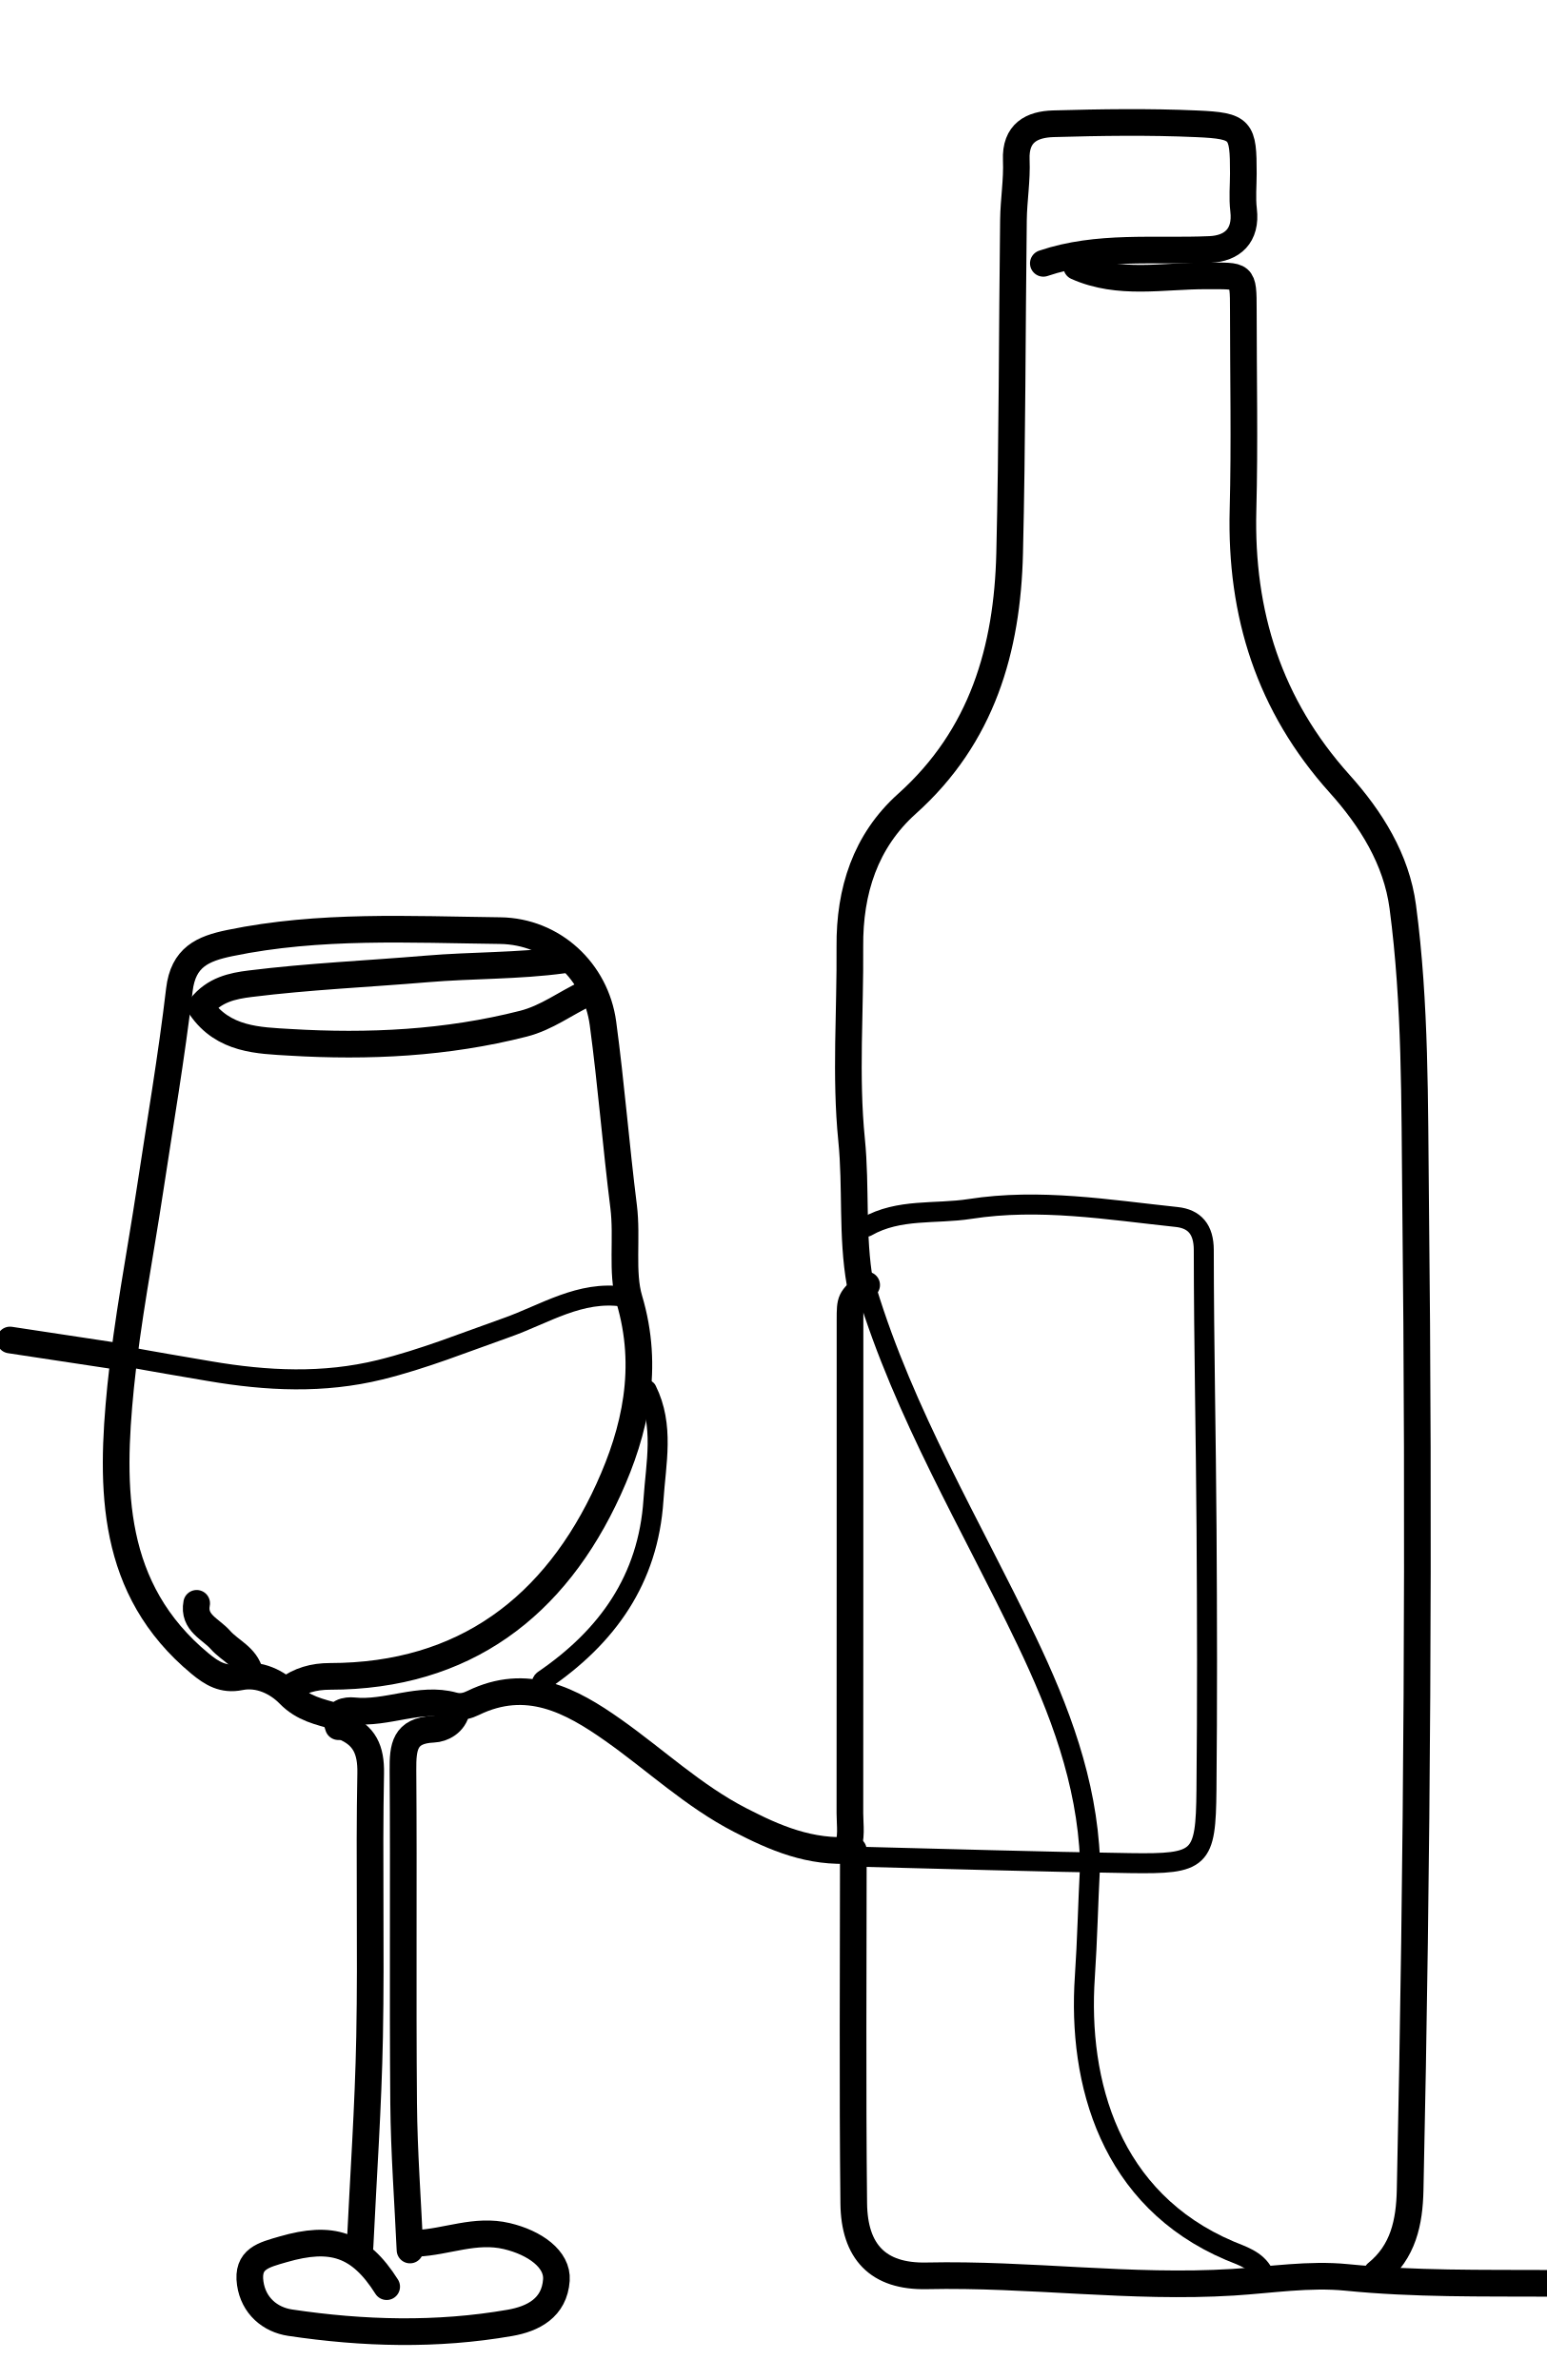
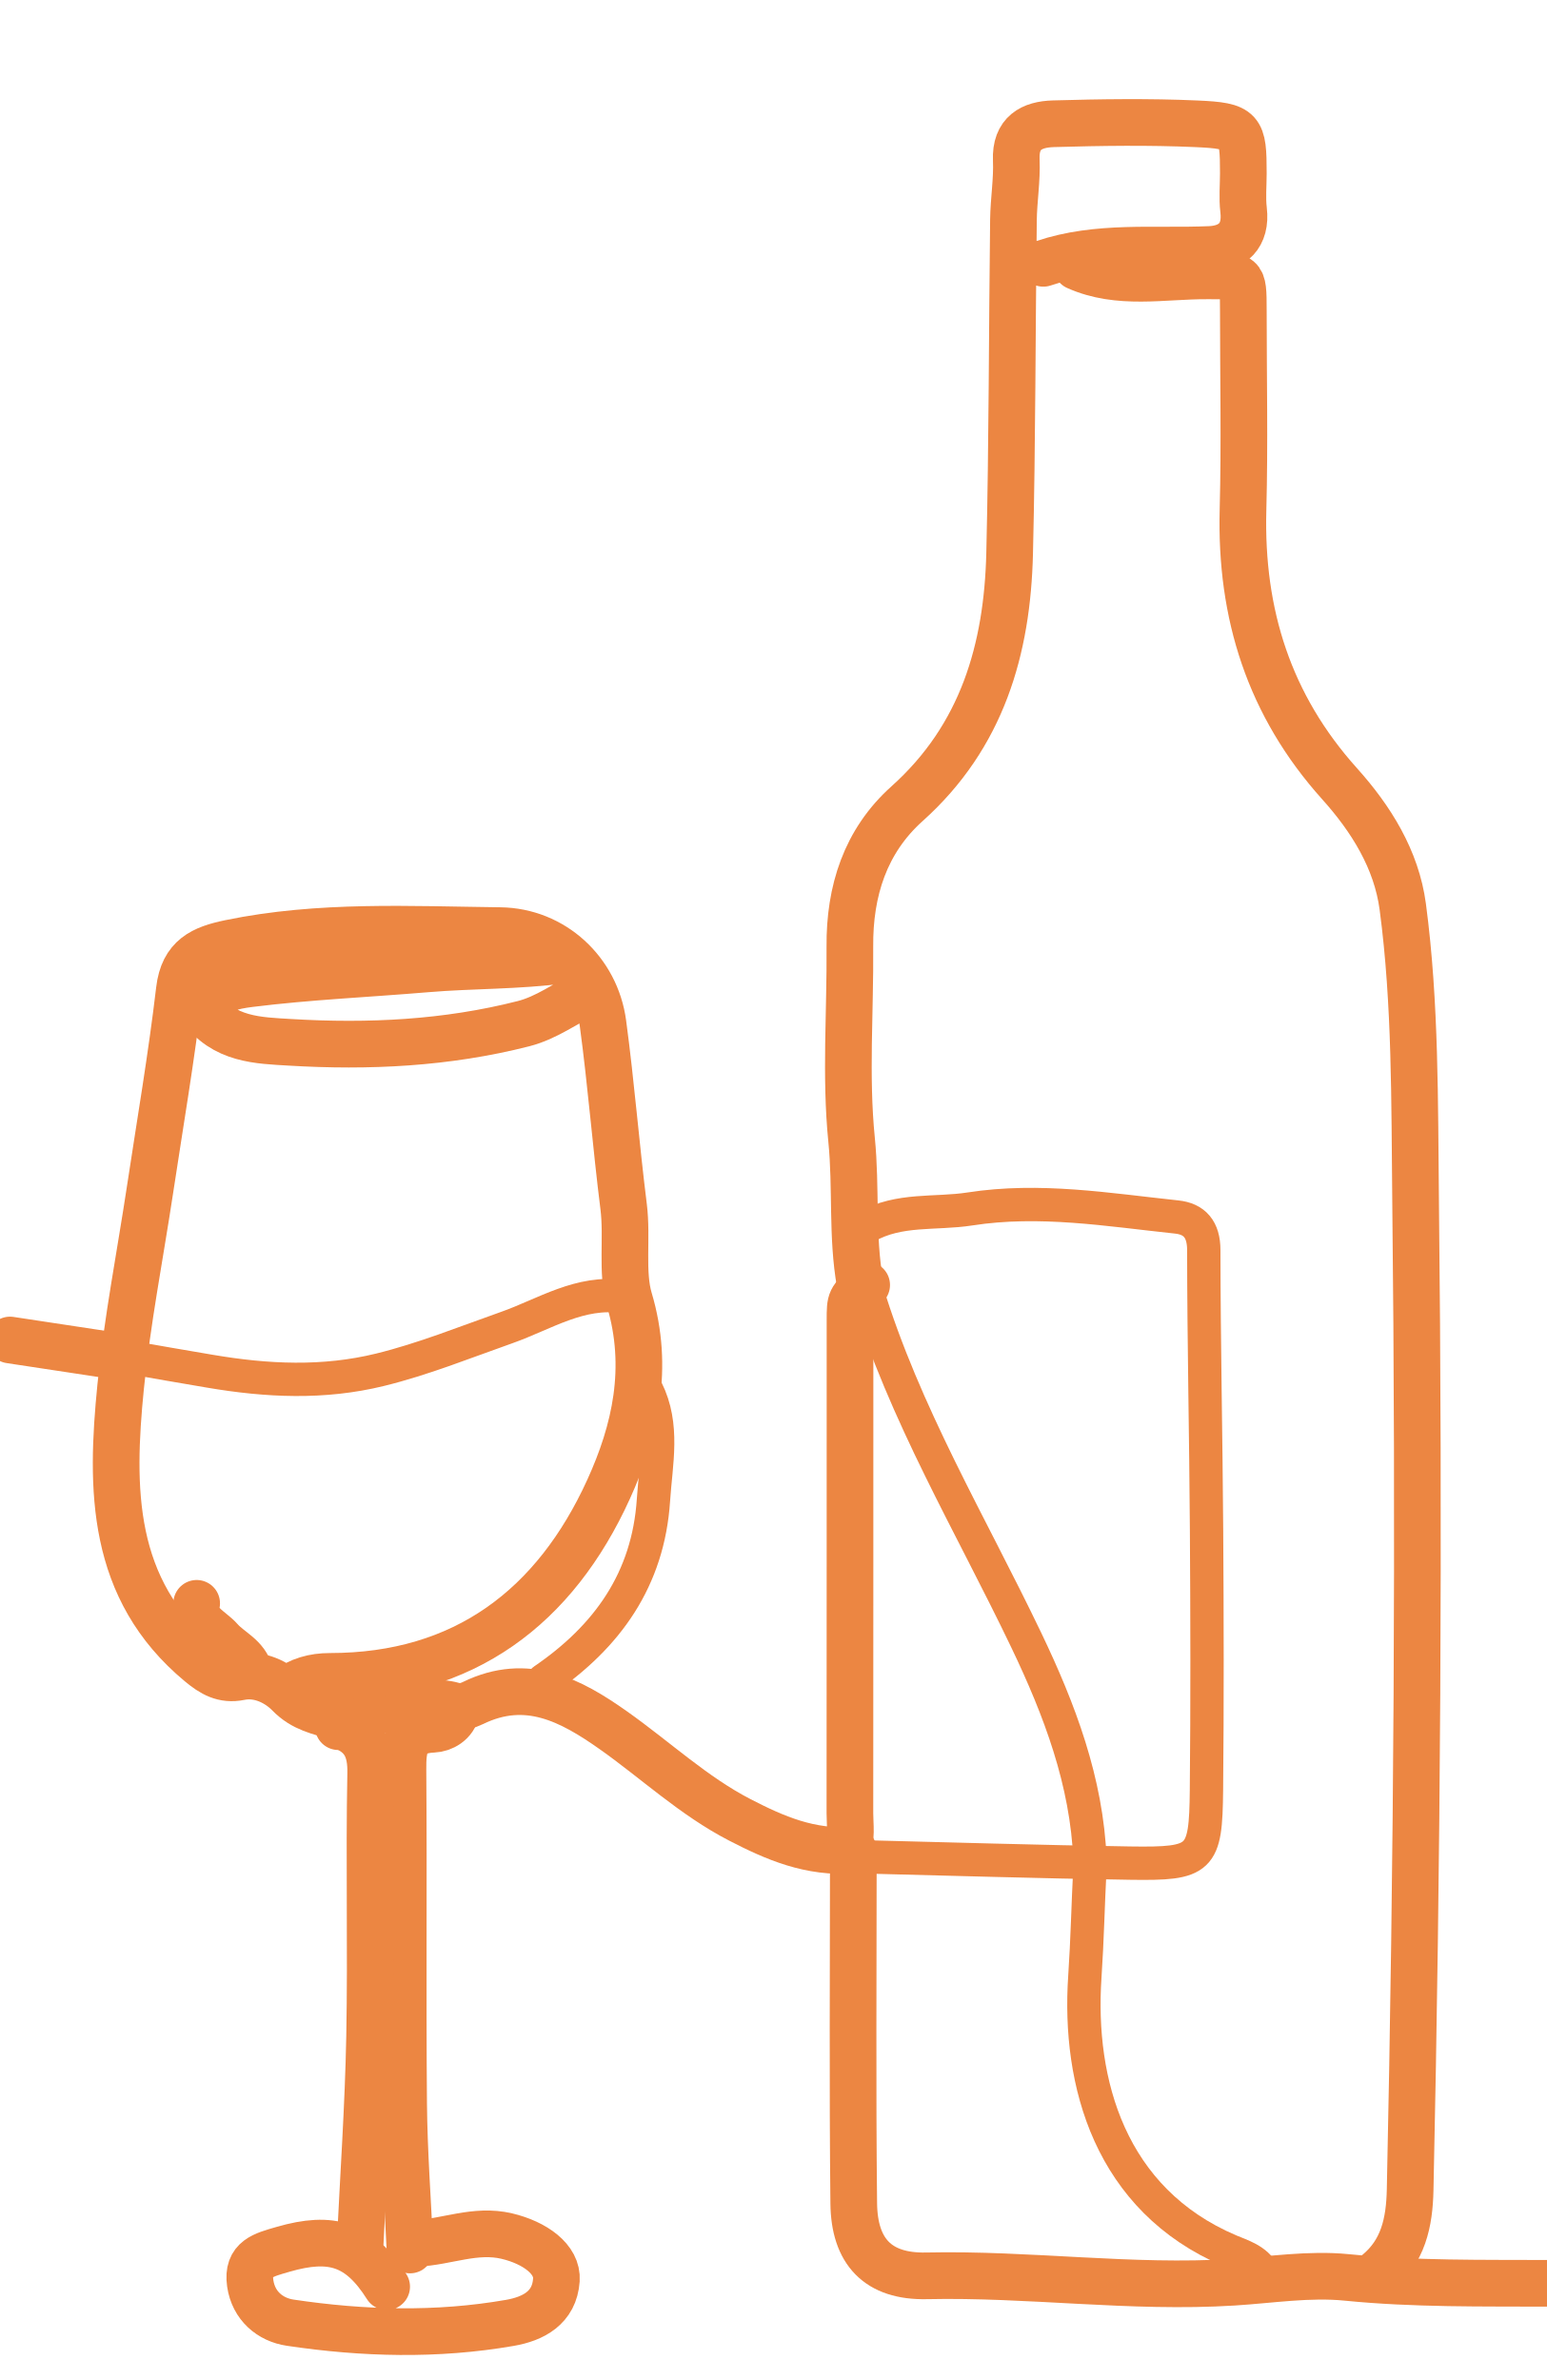
<svg xmlns="http://www.w3.org/2000/svg" version="1.1" id="Layer_1" x="0px" y="0px" width="100%" viewBox="0 0 232 357" enable-background="new 0 0 232 357" xml:space="preserve">
-   <path fill="none" opacity="1" stroke="#000000" stroke-linecap="round" stroke-linejoin="round" stroke-width="4" d=" M206.5,341   C210.498,337.766 211.414,333.347 211.52,328.5   C212.594,279.005 212.89,229.5 212.339,180.002   C212.176,165.348 212.353,150.596 210.416,136.011   C209.47,128.889 205.637,122.79 200.936,117.558   C190.376,105.805 186.043,92.089 186.451,76.499   C186.712,66.506 186.502,56.5 186.499,46.5   C186.497,40.986 186.452,41.41 181.001,41.382   C174.501,41.348 167.821,42.831 161.5,40  " />
-   <path fill="none" opacity="1" stroke="#000000" stroke-linecap="round" stroke-linejoin="round" stroke-width="4" d=" M156.5,39.5   C164.666,36.737 173.131,37.788 181.496,37.42   C184.821,37.273 187.003,35.388 186.537,31.496   C186.32,29.688 186.5,27.833 186.5,26   C186.5,19.418 186.243,18.87 179.497,18.571   C172.344,18.254 165.163,18.359 158.002,18.564   C154.794,18.656 152.265,19.917 152.442,24.003   C152.571,26.99 152.055,29.999 152.018,33   C151.813,49.666 151.845,66.338 151.446,82.999   C151.101,97.39 147.33,110.453 136.053,120.559   C129.8,126.162 127.411,133.649 127.481,142   C127.562,151.666 126.776,161.406 127.738,170.976   C128.46,178.164 127.738,185.386 129,192.5  " />
-   <path fill="none" opacity="1" stroke="#000000" stroke-linecap="round" stroke-linejoin="round" stroke-width="3" d=" M128.5,278.5   C142.167,278.833 155.832,279.266 169.5,279.468   C180.183,279.627 180.864,278.97 180.969,268.5   C181.099,255.501 181.065,242.5 180.982,229.5   C180.894,215.5 180.581,201.5 180.567,187.5   C180.563,184.406 179.181,182.833 176.495,182.549   C166.195,181.461 155.97,179.713 145.476,181.345   C140.299,182.149 134.855,181.232 130,184  " />
-   <path fill="none" opacity="1" stroke="#000000" stroke-linecap="round" stroke-linejoin="round" stroke-width="4" d=" M50.75,259   C49.831,256.664 52.185,256.525 52.988,256.611   C58.062,257.156 62.956,254.441 67.979,255.826   C69.197,256.162 70.171,255.832 70.972,255.442   C79.038,251.518 85.641,255.049 91.982,259.526   C98.329,264.006 104.029,269.401 111.002,272.997   C116.192,275.674 121.492,278.009 128,277.512   C128,295.5 127.87,313.001 128.062,330.499   C128.142,337.737 131.678,341.538 138.997,341.376   C154.363,341.037 169.669,343.294 184.99,342.335   C190.659,341.98 196.368,341.052 201.989,341.611   C212.16,342.624 222.324,342.455 232.5,342.5  " />
-   <path fill="none" opacity="1" stroke="#000000" stroke-linecap="round" stroke-linejoin="round" stroke-width="4" d=" M43,253.5   C44.928,252.057 47.031,251.458 49.5,251.457   C69.666,251.449 83.279,240.968 91.284,223.402   C95.28,214.635 97.452,205.172 94.385,194.885   C93.188,190.873 94.131,185.669 93.544,180.994   C92.394,171.847 91.676,162.643 90.446,153.507   C89.396,145.698 82.971,139.688 74.999,139.593   C61.479,139.433 47.905,138.683 34.491,141.456   C30.396,142.302 27.482,143.566 26.904,148.489   C25.725,158.526 24.01,168.501 22.497,178.5   C21.01,188.335 19.082,198.125 18.097,208.01   C16.573,223.298 16.554,238.384 29.982,249.522   C31.784,251.017 33.5,252.059 36.009,251.545   C38.879,250.957 41.634,252.359 43.362,254.134   C45.485,256.314 47.95,256.766 50.5,257.5  " />
-   <path fill="none" opacity="1" stroke="#000000" stroke-linecap="round" stroke-linejoin="round" stroke-width="4" d=" M84.5,144   C77.698,144.929 70.823,144.762 63.986,145.34   C55.165,146.085 46.301,146.464 37.508,147.561   C34.901,147.886 32.139,148.444 30.09,151.049   C33.484,156.022 38.855,156.068 43.509,156.348   C55.255,157.055 66.989,156.493 78.514,153.554   C82.042,152.655 84.821,150.474 88,149  " />
-   <path fill="none" opacity="1" stroke="#000000" stroke-linecap="round" stroke-linejoin="round" stroke-width="4" d=" M58,343   C53.949,336.596 49.734,335.29 42.47,337.396   C39.539,338.246 37.008,338.812 37.535,342.495   C38.018,345.869 40.521,347.953 43.515,348.4   C54.477,350.039 65.521,350.34 76.488,348.431   C79.94,347.83 83.172,346.2 83.459,341.997   C83.672,338.874 80.214,336.405 76.021,335.413   C71.296,334.296 67.01,336.303 62.5,336.5  " />
-   <path fill="none" opacity="1" stroke="#000000" stroke-linecap="round" stroke-linejoin="round" stroke-width="3" d=" M130,193.5   C135.648,212.075 145.632,228.665 153.943,246.027   C158.928,256.444 163.028,267.224 163.5,279  " />
-   <path fill="none" opacity="1" stroke="#000000" stroke-linecap="round" stroke-linejoin="round" stroke-width="4" d=" M130,192.75   C127.516,194.925 127.503,194.925 127.502,198   C127.498,222.667 127.507,247.333 127.486,272   C127.484,273.839 127.843,275.728 127,277.5  " />
-   <path fill="none" opacity="1" stroke="#000000" stroke-linecap="round" stroke-linejoin="round" stroke-width="4" d=" M68.5,256.5   C68.132,258.432 66.375,259.328 64.995,259.386   C60.671,259.568 60.419,262.066 60.444,265.5   C60.567,282.166 60.401,298.834 60.545,315.5   C60.609,322.835 61.167,330.167 61.5,337.5  " />
-   <path fill="none" opacity="1" stroke="#000000" stroke-linecap="round" stroke-linejoin="round" stroke-width="4" d=" M54,337   C54.5,326.5 55.239,316.005 55.44,305.499   C55.691,292.337 55.345,279.164 55.603,266.002   C55.672,262.466 54.667,260.285 51.5,259  " />
-   <path fill="none" opacity="1" stroke="#000000" stroke-linecap="round" stroke-linejoin="round" stroke-width="3" d=" M93.5,194.5   C87.032,193.533 81.694,197.126 76.043,199.121   C69.725,201.351 63.505,203.871 56.992,205.468   C48.524,207.545 40.071,207.145 31.469,205.679   C27.32,204.972 23.15,204.27 19,203.5  " />
-   <path fill="none" opacity="1" stroke="#000000" stroke-linecap="round" stroke-linejoin="round" stroke-width="3" d=" M163.5,280   C163.208,285.503 163.101,291.008 162.728,296.515   C161.651,312.403 166.5,329.968 184.455,337.605   C186.203,338.348 188.441,338.965 189.5,341  " />
-   <path fill="none" opacity="1" stroke="#000000" stroke-linecap="round" stroke-linejoin="round" stroke-width="3" d=" M97,208.5   C99.669,213.858 98.384,219.445 98.019,225.001   C97.236,236.918 91.098,245.499 81.523,252.034   C81.176,252.27 81.167,253 81,253.5  " />
-   <path fill="none" opacity="1" stroke="#000000" stroke-linecap="round" stroke-linejoin="round" stroke-width="4" d=" M1.5,201   C7,201.833 12.5,202.667 18,203.5  " />
-   <path fill="none" opacity="1" stroke="#000000" stroke-linecap="round" stroke-linejoin="round" stroke-width="4" d=" M29.5,240.5   C28.943,243.43 31.614,244.342 33.04,245.964   C34.519,247.647 36.922,248.503 37.5,251  " />
+   <path fill="none" opacity="1" stroke="#ec8642" stroke-linecap="round" stroke-linejoin="round" stroke-width="7" d=" M206.5,341  C210.498,337.766 211.414,333.347 211.52,328.5  C212.594,279.005 212.89,229.5 212.339,180.002  C212.176,165.348 212.353,150.596 210.416,136.011  C209.47,128.889 205.637,122.79 200.936,117.558  C190.376,105.805 186.043,92.089 186.451,76.499  C186.712,66.506 186.502,56.5 186.499,46.5  C186.497,40.986 186.452,41.41 181.001,41.382  C174.501,41.348 167.821,42.831 161.5,40 " />
+   <path fill="none" opacity="1" stroke="#ec8642" stroke-linecap="round" stroke-linejoin="round" stroke-width="7" d=" M156.5,39.5  C164.666,36.737 173.131,37.788 181.496,37.42  C184.821,37.273 187.003,35.388 186.537,31.496  C186.32,29.688 186.5,27.833 186.5,26  C186.5,19.418 186.243,18.87 179.497,18.571  C172.344,18.254 165.163,18.359 158.002,18.564  C154.794,18.656 152.265,19.917 152.442,24.003  C152.571,26.99 152.055,29.999 152.018,33  C151.813,49.666 151.845,66.338 151.446,82.999  C151.101,97.39 147.33,110.453 136.053,120.559  C129.8,126.162 127.411,133.649 127.481,142  C127.562,151.666 126.776,161.406 127.738,170.976  C128.46,178.164 127.738,185.386 129,192.5 " />
+   <path fill="none" opacity="1" stroke="#ec8642" stroke-linecap="round" stroke-linejoin="round" stroke-width="5" d=" M128.5,278.5  C142.167,278.833 155.832,279.266 169.5,279.468  C180.183,279.627 180.864,278.97 180.969,268.5  C181.099,255.501 181.065,242.5 180.982,229.5  C180.894,215.5 180.581,201.5 180.567,187.5  C180.563,184.406 179.181,182.833 176.495,182.549  C166.195,181.461 155.97,179.713 145.476,181.345  C140.299,182.149 134.855,181.232 130,184 " />
+   <path fill="none" opacity="1" stroke="#ec8642" stroke-linecap="round" stroke-linejoin="round" stroke-width="7" d=" M50.75,259  C49.831,256.664 52.185,256.525 52.988,256.611  C58.062,257.156 62.956,254.441 67.979,255.826  C69.197,256.162 70.171,255.832 70.972,255.442  C79.038,251.518 85.641,255.049 91.982,259.526  C98.329,264.006 104.029,269.401 111.002,272.997  C116.192,275.674 121.492,278.009 128,277.512  C128,295.5 127.87,313.001 128.062,330.499  C128.142,337.737 131.678,341.538 138.997,341.376  C154.363,341.037 169.669,343.294 184.99,342.335  C190.659,341.98 196.368,341.052 201.989,341.611  C212.16,342.624 222.324,342.455 232.5,342.5 " />
+   <path fill="none" opacity="1" stroke="#ec8642" stroke-linecap="round" stroke-linejoin="round" stroke-width="7" d=" M43,253.5  C44.928,252.057 47.031,251.458 49.5,251.457  C69.666,251.449 83.279,240.968 91.284,223.402  C95.28,214.635 97.452,205.172 94.385,194.885  C93.188,190.873 94.131,185.669 93.544,180.994  C92.394,171.847 91.676,162.643 90.446,153.507  C89.396,145.698 82.971,139.688 74.999,139.593  C61.479,139.433 47.905,138.683 34.491,141.456  C30.396,142.302 27.482,143.566 26.904,148.489  C25.725,158.526 24.01,168.501 22.497,178.5  C21.01,188.335 19.082,198.125 18.097,208.01  C16.573,223.298 16.554,238.384 29.982,249.522  C31.784,251.017 33.5,252.059 36.009,251.545  C38.879,250.957 41.634,252.359 43.362,254.134  C45.485,256.314 47.95,256.766 50.5,257.5 " />
+   <path fill="none" opacity="1" stroke="#ec8642" stroke-linecap="round" stroke-linejoin="round" stroke-width="7" d=" M84.5,144  C77.698,144.929 70.823,144.762 63.986,145.34  C55.165,146.085 46.301,146.464 37.508,147.561  C34.901,147.886 32.139,148.444 30.09,151.049  C33.484,156.022 38.855,156.068 43.509,156.348  C55.255,157.055 66.989,156.493 78.514,153.554  C82.042,152.655 84.821,150.474 88,149 " />
+   <path fill="none" opacity="1" stroke="#ec8642" stroke-linecap="round" stroke-linejoin="round" stroke-width="7" d=" M58,343  C53.949,336.596 49.734,335.29 42.47,337.396  C39.539,338.246 37.008,338.812 37.535,342.495  C38.018,345.869 40.521,347.953 43.515,348.4  C54.477,350.039 65.521,350.34 76.488,348.431  C79.94,347.83 83.172,346.2 83.459,341.997  C83.672,338.874 80.214,336.405 76.021,335.413  C71.296,334.296 67.01,336.303 62.5,336.5 " />
+   <path fill="none" opacity="1" stroke="#ec8642" stroke-linecap="round" stroke-linejoin="round" stroke-width="5" d=" M130,193.5  C135.648,212.075 145.632,228.665 153.943,246.027  C158.928,256.444 163.028,267.224 163.5,279 " />
+   <path fill="none" opacity="1" stroke="#ec8642" stroke-linecap="round" stroke-linejoin="round" stroke-width="7" d=" M130,192.75  C127.516,194.925 127.503,194.925 127.502,198  C127.498,222.667 127.507,247.333 127.486,272  C127.484,273.839 127.843,275.728 127,277.5 " />
+   <path fill="none" opacity="1" stroke="#ec8642" stroke-linecap="round" stroke-linejoin="round" stroke-width="7" d=" M68.5,256.5  C68.132,258.432 66.375,259.328 64.995,259.386  C60.671,259.568 60.419,262.066 60.444,265.5  C60.567,282.166 60.401,298.834 60.545,315.5  C60.609,322.835 61.167,330.167 61.5,337.5 " />
+   <path fill="none" opacity="1" stroke="#ec8642" stroke-linecap="round" stroke-linejoin="round" stroke-width="7" d=" M54,337  C54.5,326.5 55.239,316.005 55.44,305.499  C55.691,292.337 55.345,279.164 55.603,266.002  C55.672,262.466 54.667,260.285 51.5,259 " />
+   <path fill="none" opacity="1" stroke="#ec8642" stroke-linecap="round" stroke-linejoin="round" stroke-width="5" d=" M93.5,194.5  C87.032,193.533 81.694,197.126 76.043,199.121  C69.725,201.351 63.505,203.871 56.992,205.468  C48.524,207.545 40.071,207.145 31.469,205.679  C27.32,204.972 23.15,204.27 19,203.5 " />
+   <path fill="none" opacity="1" stroke="#ec8642" stroke-linecap="round" stroke-linejoin="round" stroke-width="5" d=" M163.5,280  C163.208,285.503 163.101,291.008 162.728,296.515  C161.651,312.403 166.5,329.968 184.455,337.605  C186.203,338.348 188.441,338.965 189.5,341 " />
+   <path fill="none" opacity="1" stroke="#ec8642" stroke-linecap="round" stroke-linejoin="round" stroke-width="5" d=" M97,208.5  C99.669,213.858 98.384,219.445 98.019,225.001  C97.236,236.918 91.098,245.499 81.523,252.034  C81.176,252.27 81.167,253 81,253.5 " />
+   <path fill="none" opacity="1" stroke="#ec8642" stroke-linecap="round" stroke-linejoin="round" stroke-width="7" d=" M1.5,201  C7,201.833 12.5,202.667 18,203.5 " />
+   <path fill="none" opacity="1" stroke="#ec8642" stroke-linecap="round" stroke-linejoin="round" stroke-width="7" d=" M29.5,240.5  C28.943,243.43 31.614,244.342 33.04,245.964  C34.519,247.647 36.922,248.503 37.5,251 " />
</svg>
